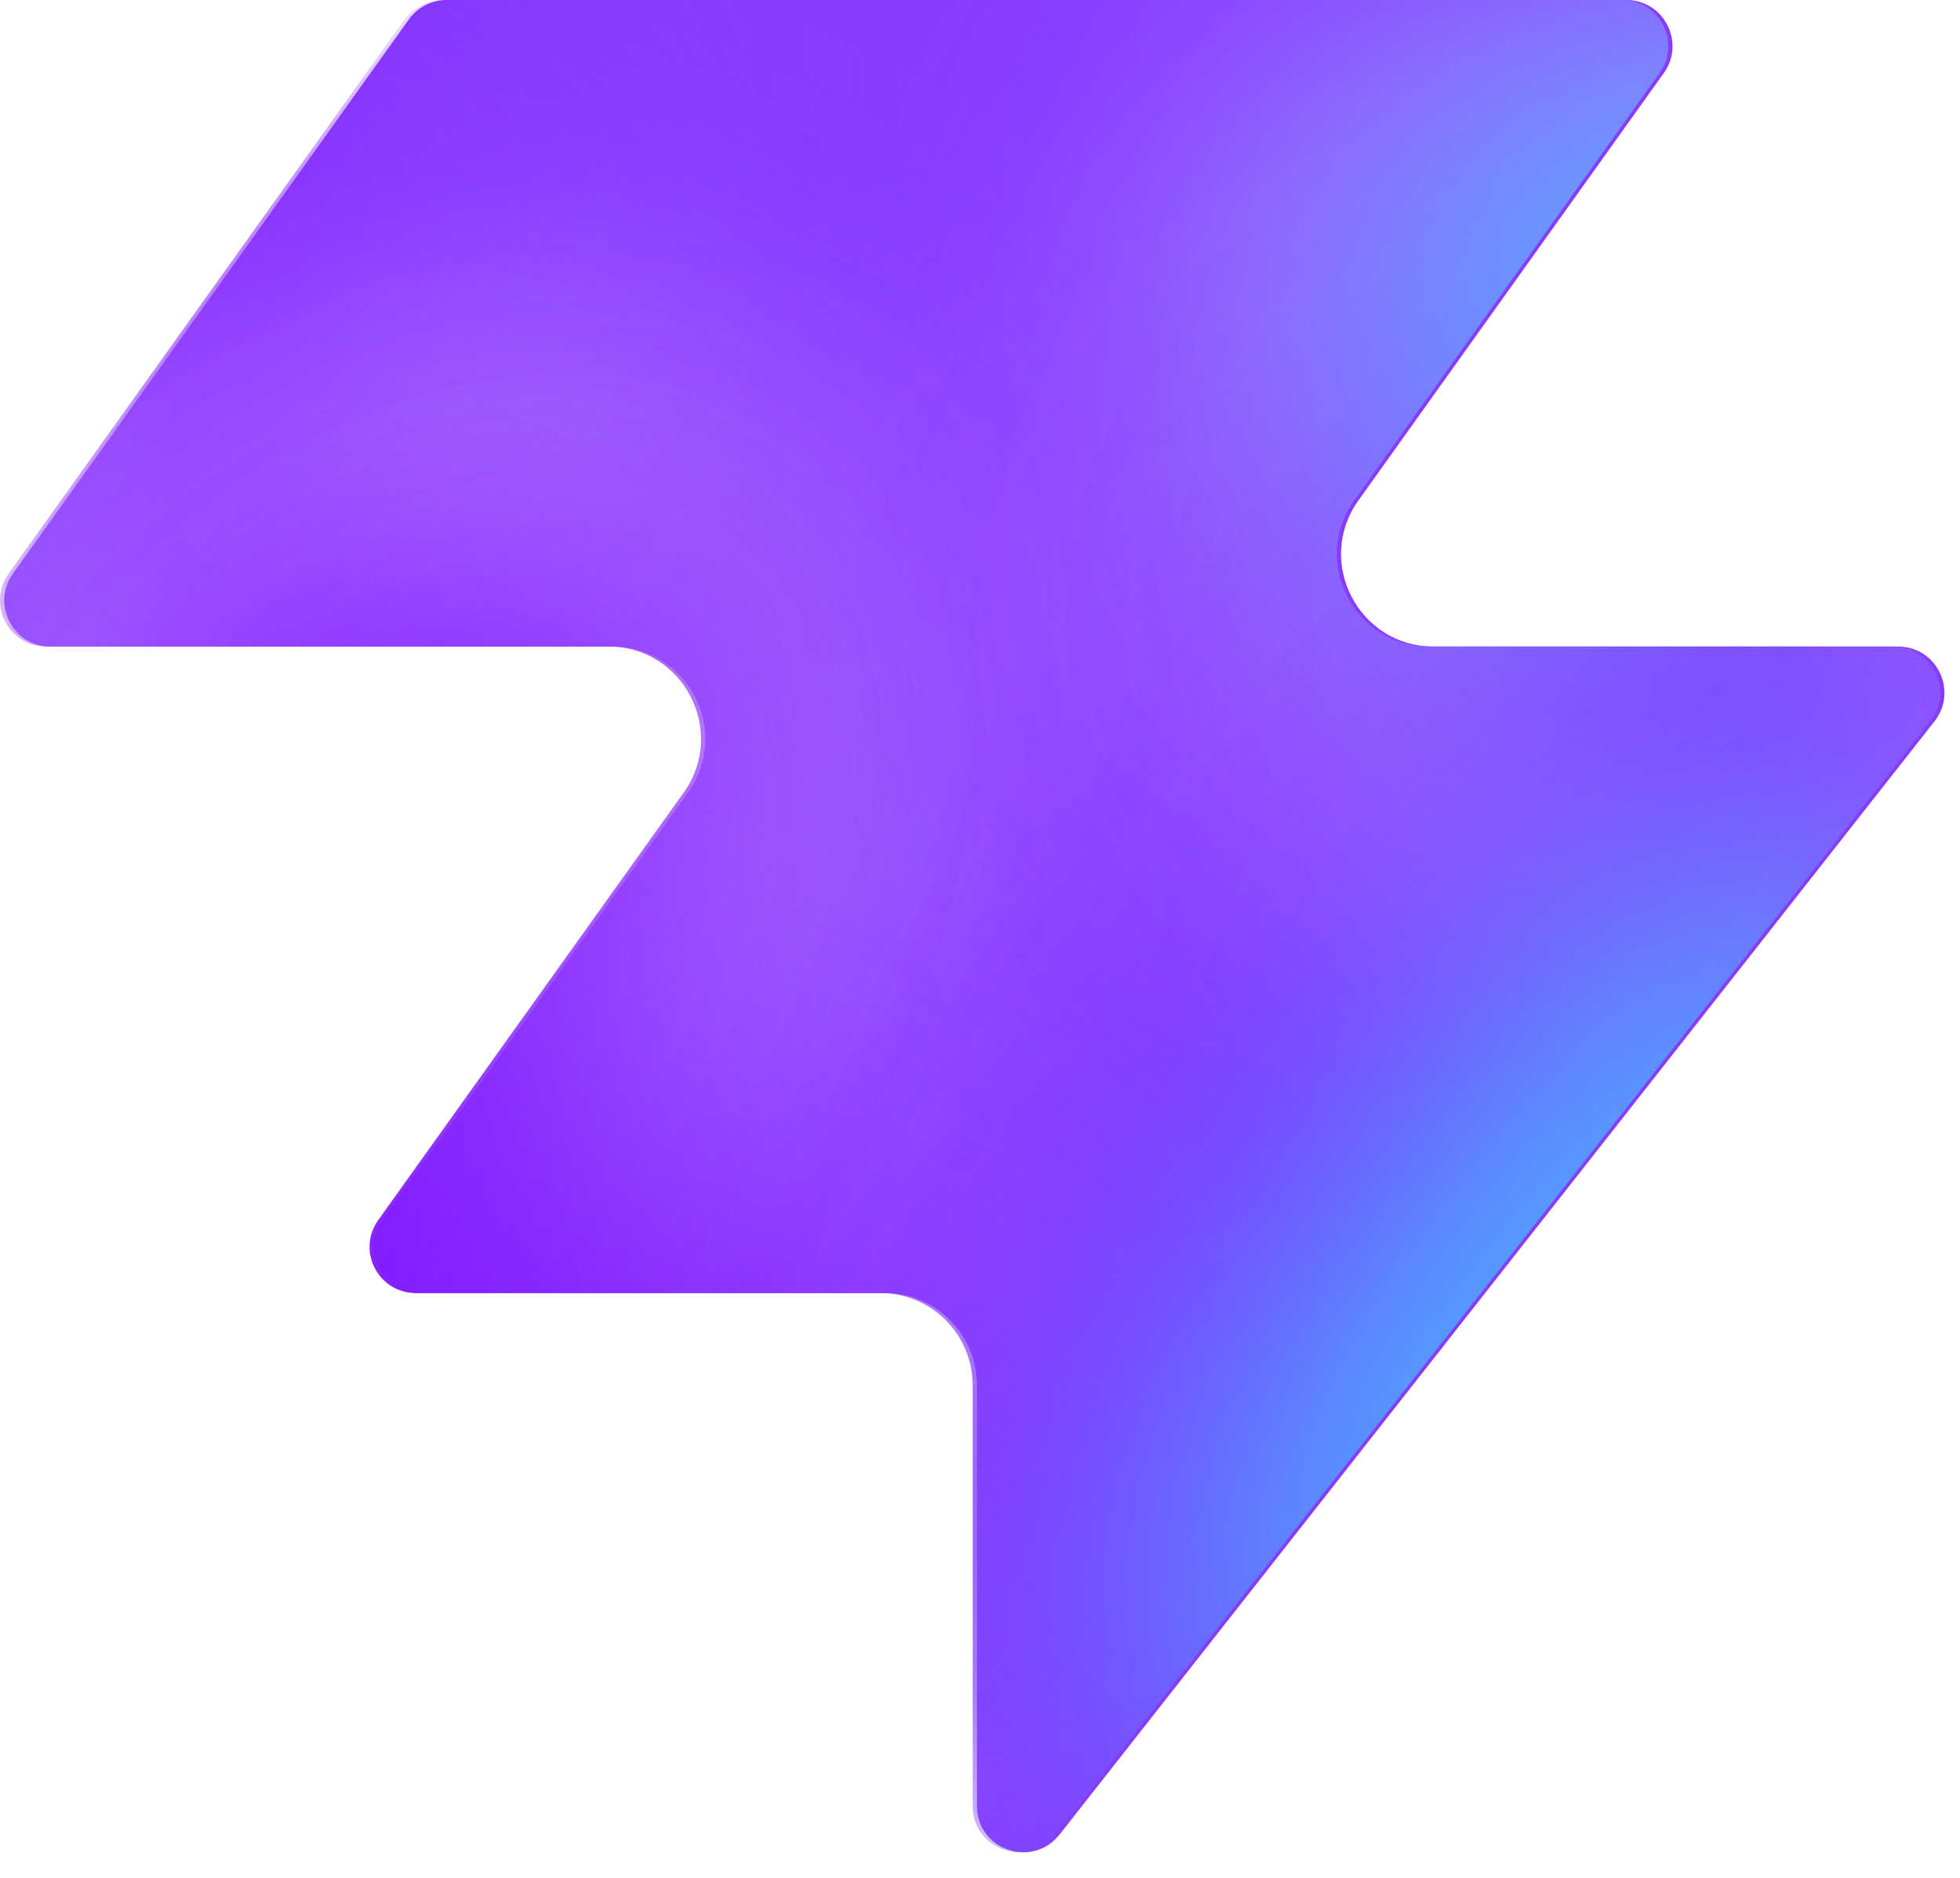
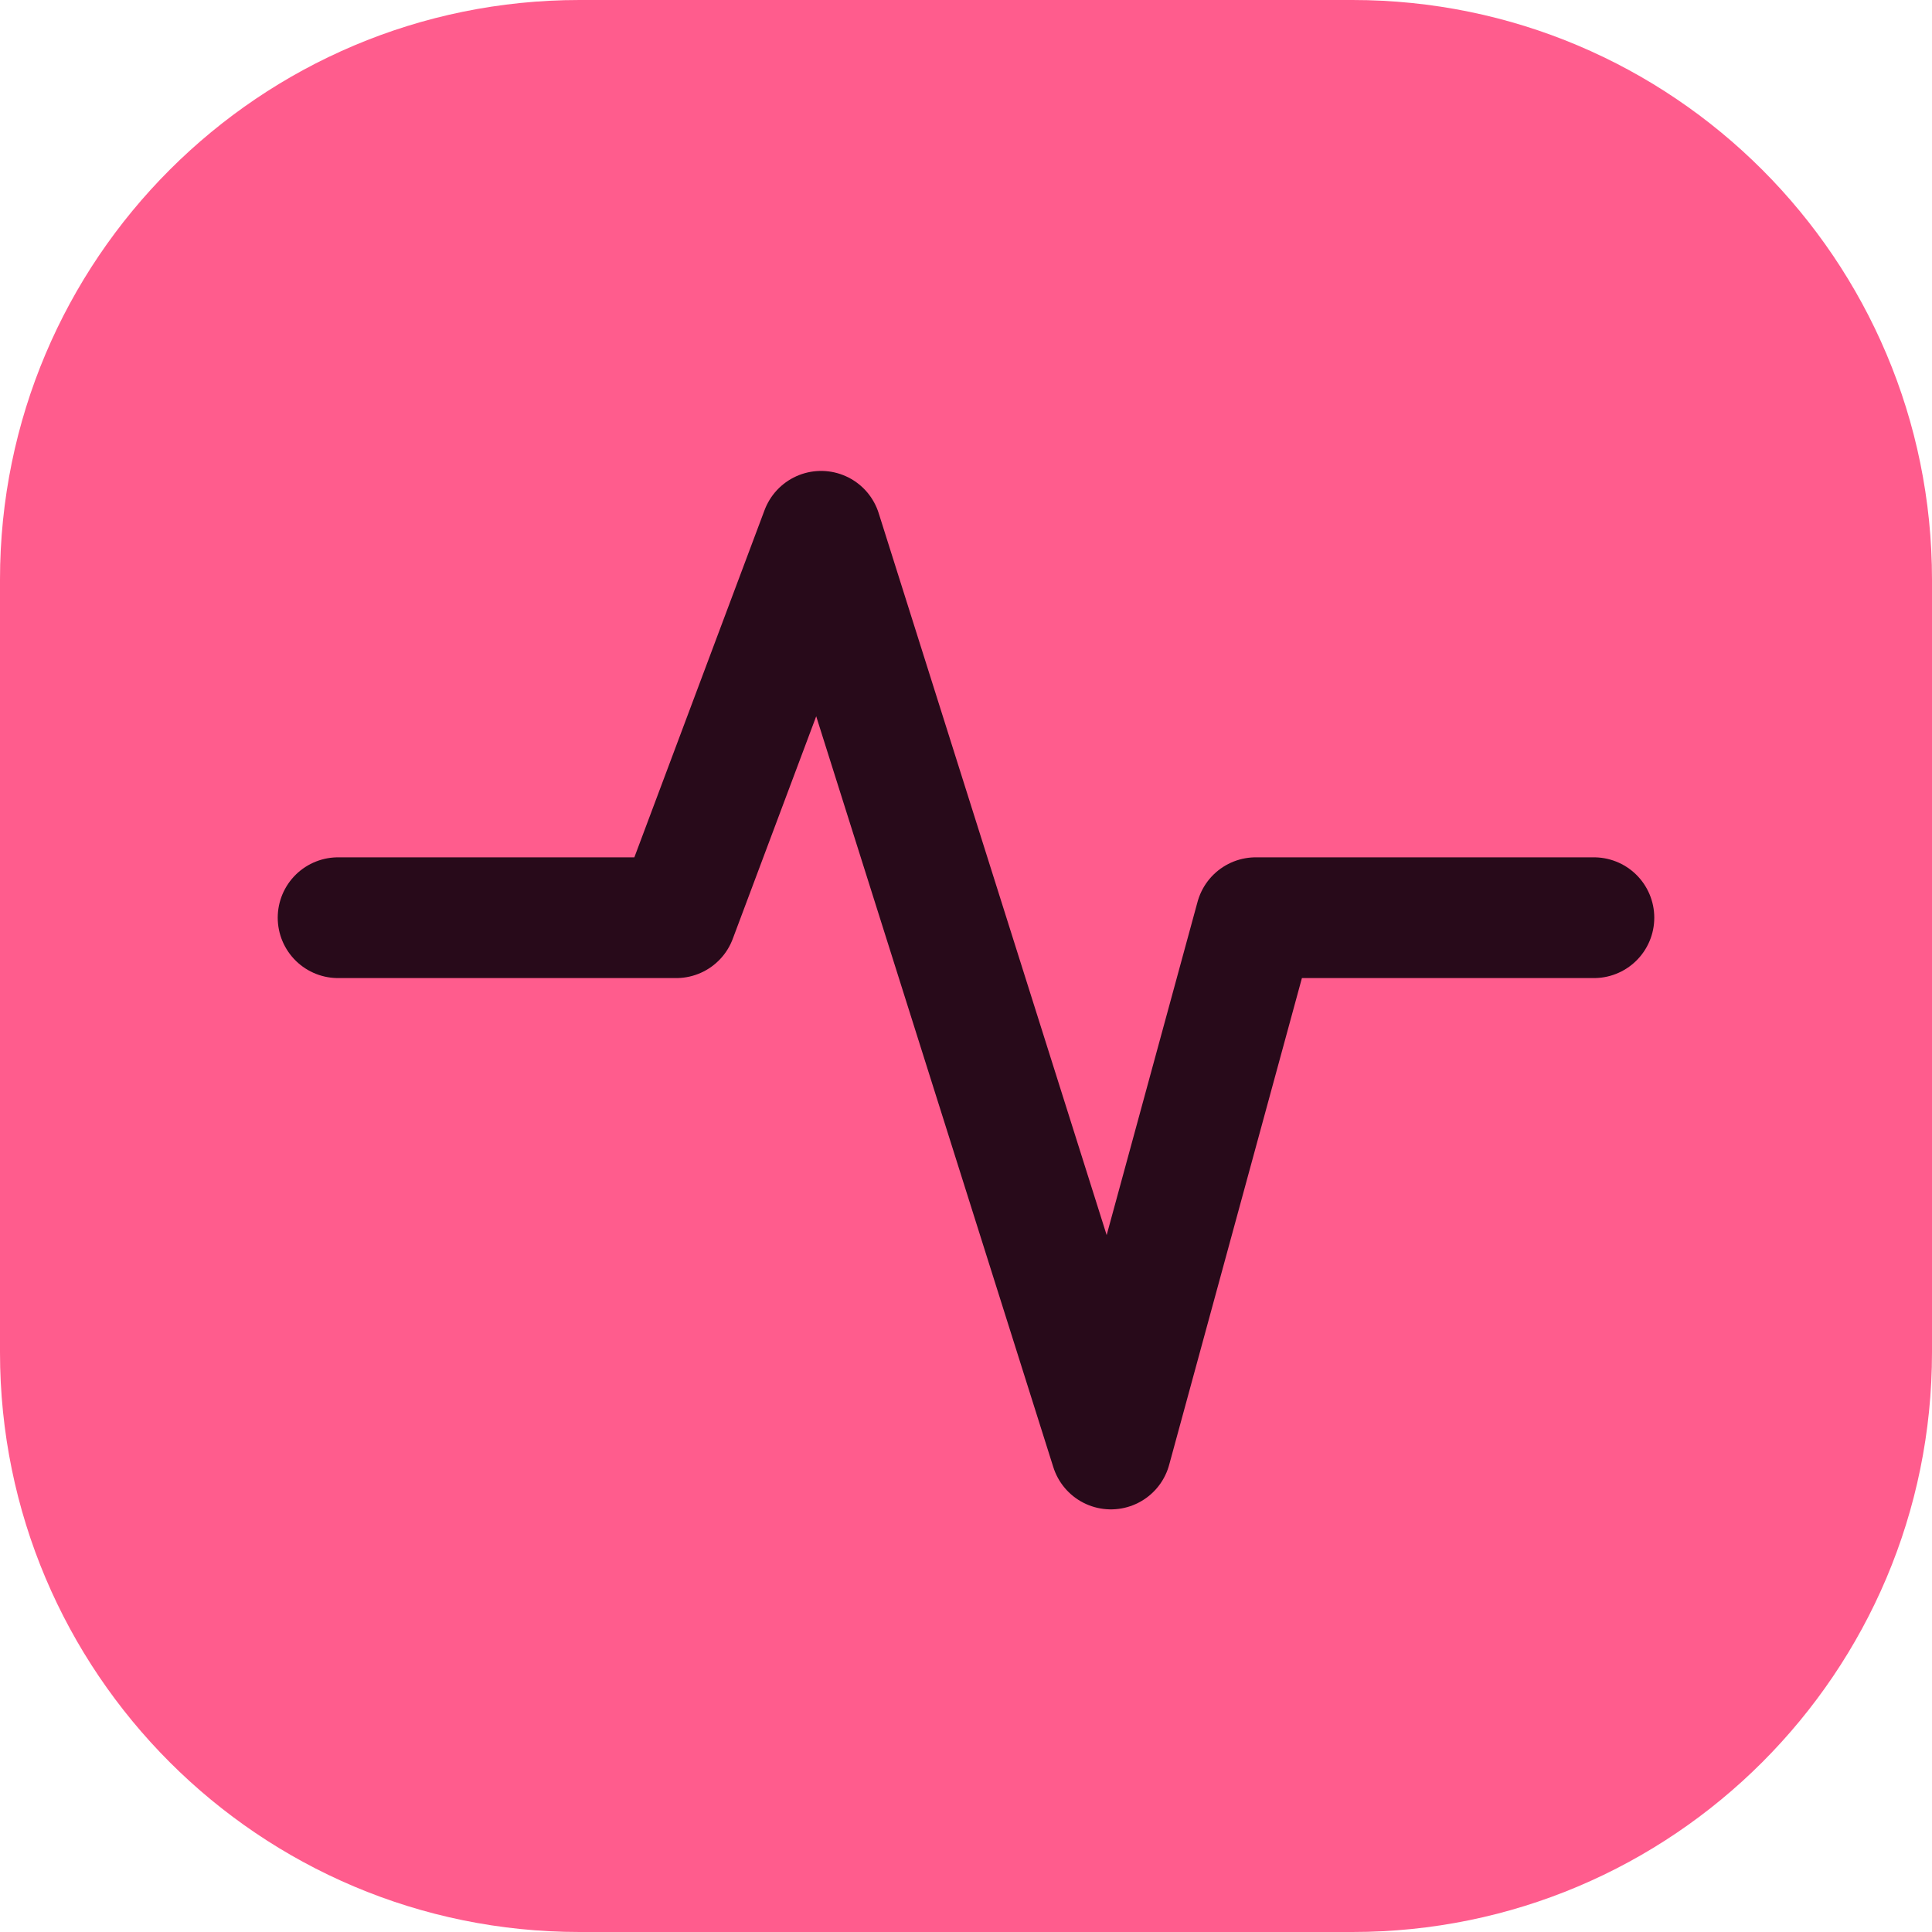
- <svg xmlns="http://www.w3.org/2000/svg" width="48" height="46" fill="none" viewBox="0 0 48 46">
-   <path fill="#863bff" d="M25.946 44.938c-.664.845-2.021.375-2.021-.698V33.937a2.26 2.26 0 0 0-2.262-2.262H10.287c-.92 0-1.456-1.04-.92-1.788l7.48-10.471c1.07-1.497 0-3.578-1.842-3.578H1.237c-.92 0-1.456-1.04-.92-1.788L10.013.474c.214-.297.556-.474.92-.474h28.894c.92 0 1.456 1.04.92 1.788l-7.48 10.471c-1.07 1.498 0 3.579 1.842 3.579h11.377c.943 0 1.473 1.088.89 1.83L25.947 44.94z" style="fill:#863bff;fill:color(display-p3 .525 .23 1);fill-opacity:1" />
-   <mask id="a" width="48" height="46" x="0" y="0" maskUnits="userSpaceOnUse" style="mask-type:alpha">
-     <path fill="#000" d="M25.842 44.938c-.664.844-2.021.375-2.021-.698V33.937a2.26 2.26 0 0 0-2.262-2.262H10.183c-.92 0-1.456-1.04-.92-1.788l7.48-10.471c1.07-1.498 0-3.579-1.842-3.579H1.133c-.92 0-1.456-1.04-.92-1.787L9.91.473c.214-.297.556-.474.92-.474h28.894c.92 0 1.456 1.04.92 1.788l-7.48 10.471c-1.07 1.498 0 3.578 1.842 3.578h11.377c.943 0 1.473 1.088.89 1.832L25.843 44.94z" style="fill:#000;fill-opacity:1" />
-   </mask>
-   <g mask="url(#a)">
-     <g filter="url(#b)">
-       <ellipse cx="5.508" cy="14.704" fill="#ede6ff" rx="5.508" ry="14.704" style="fill:#ede6ff;fill:color(display-p3 .927 .903 1);fill-opacity:1" transform="matrix(.00324 1 1 -.00324 -4.47 31.516)" />
-     </g>
-     <g filter="url(#c)">
-       <ellipse cx="10.399" cy="29.851" fill="#ede6ff" rx="10.399" ry="29.851" style="fill:#ede6ff;fill:color(display-p3 .927 .903 1);fill-opacity:1" transform="matrix(.00324 1 1 -.00324 -39.328 7.883)" />
-     </g>
-     <g filter="url(#d)">
-       <ellipse cx="5.508" cy="30.487" fill="#7e14ff" rx="5.508" ry="30.487" style="fill:#7e14ff;fill:color(display-p3 .492 .077 1);fill-opacity:1" transform="rotate(89.814 -25.913 -14.639)scale(1 -1)" />
-     </g>
-     <g filter="url(#e)">
-       <ellipse cx="5.508" cy="30.599" fill="#7e14ff" rx="5.508" ry="30.599" style="fill:#7e14ff;fill:color(display-p3 .492 .077 1);fill-opacity:1" transform="rotate(89.814 -32.644 -3.334)scale(1 -1)" />
-     </g>
-     <g filter="url(#f)">
-       <ellipse cx="5.508" cy="30.599" fill="#7e14ff" rx="5.508" ry="30.599" style="fill:#7e14ff;fill:color(display-p3 .492 .077 1);fill-opacity:1" transform="matrix(.00324 1 1 -.00324 -34.34 30.47)" />
-     </g>
-     <g filter="url(#g)">
-       <ellipse cx="14.072" cy="22.078" fill="#ede6ff" rx="14.072" ry="22.078" style="fill:#ede6ff;fill:color(display-p3 .927 .903 1);fill-opacity:1" transform="rotate(93.35 24.506 48.493)scale(-1 1)" />
-     </g>
-     <g filter="url(#h)">
-       <ellipse cx="3.47" cy="21.501" fill="#7e14ff" rx="3.47" ry="21.501" style="fill:#7e14ff;fill:color(display-p3 .492 .077 1);fill-opacity:1" transform="rotate(89.009 28.708 47.59)scale(-1 1)" />
-     </g>
-     <g filter="url(#i)">
-       <ellipse cx="3.47" cy="21.501" fill="#7e14ff" rx="3.47" ry="21.501" style="fill:#7e14ff;fill:color(display-p3 .492 .077 1);fill-opacity:1" transform="rotate(89.009 28.708 47.59)scale(-1 1)" />
-     </g>
-     <g filter="url(#j)">
-       <ellipse cx=".387" cy="8.972" fill="#7e14ff" rx="4.407" ry="29.108" style="fill:#7e14ff;fill:color(display-p3 .492 .077 1);fill-opacity:1" transform="rotate(39.51 .387 8.972)" />
-     </g>
-     <g filter="url(#k)">
-       <ellipse cx="47.523" cy="-6.092" fill="#7e14ff" rx="4.407" ry="29.108" style="fill:#7e14ff;fill:color(display-p3 .492 .077 1);fill-opacity:1" transform="rotate(37.892 47.523 -6.092)" />
-     </g>
-     <g filter="url(#l)">
-       <ellipse cx="41.412" cy="6.333" fill="#47bfff" rx="5.971" ry="9.665" style="fill:#47bfff;fill:color(display-p3 .28 .748 1);fill-opacity:1" transform="rotate(37.892 41.412 6.333)" />
-     </g>
-     <g filter="url(#m)">
-       <ellipse cx="-1.879" cy="38.332" fill="#7e14ff" rx="4.407" ry="29.108" style="fill:#7e14ff;fill:color(display-p3 .492 .077 1);fill-opacity:1" transform="rotate(37.892 -1.88 38.332)" />
-     </g>
-     <g filter="url(#n)">
-       <ellipse cx="-1.879" cy="38.332" fill="#7e14ff" rx="4.407" ry="29.108" style="fill:#7e14ff;fill:color(display-p3 .492 .077 1);fill-opacity:1" transform="rotate(37.892 -1.88 38.332)" />
-     </g>
-     <g filter="url(#o)">
-       <ellipse cx="35.651" cy="29.907" fill="#7e14ff" rx="4.407" ry="29.108" style="fill:#7e14ff;fill:color(display-p3 .492 .077 1);fill-opacity:1" transform="rotate(37.892 35.651 29.907)" />
-     </g>
-     <g filter="url(#p)">
-       <ellipse cx="38.418" cy="32.4" fill="#47bfff" rx="5.971" ry="15.297" style="fill:#47bfff;fill:color(display-p3 .28 .748 1);fill-opacity:1" transform="rotate(37.892 38.418 32.4)" />
-     </g>
-   </g>
-   <defs>
-     <filter id="b" width="60.045" height="41.654" x="-19.77" y="16.149" color-interpolation-filters="sRGB" filterUnits="userSpaceOnUse">
-       <feFlood flood-opacity="0" result="BackgroundImageFix" />
-       <feBlend in="SourceGraphic" in2="BackgroundImageFix" result="shape" />
-       <feGaussianBlur result="effect1_foregroundBlur_2002_17158" stdDeviation="7.659" />
-     </filter>
-     <filter id="c" width="90.34" height="51.437" x="-54.613" y="-7.533" color-interpolation-filters="sRGB" filterUnits="userSpaceOnUse">
-       <feFlood flood-opacity="0" result="BackgroundImageFix" />
-       <feBlend in="SourceGraphic" in2="BackgroundImageFix" result="shape" />
-       <feGaussianBlur result="effect1_foregroundBlur_2002_17158" stdDeviation="7.659" />
-     </filter>
-     <filter id="d" width="79.355" height="29.4" x="-49.64" y="2.03" color-interpolation-filters="sRGB" filterUnits="userSpaceOnUse">
-       <feFlood flood-opacity="0" result="BackgroundImageFix" />
-       <feBlend in="SourceGraphic" in2="BackgroundImageFix" result="shape" />
-       <feGaussianBlur result="effect1_foregroundBlur_2002_17158" stdDeviation="4.596" />
-     </filter>
-     <filter id="e" width="79.579" height="29.4" x="-45.045" y="20.029" color-interpolation-filters="sRGB" filterUnits="userSpaceOnUse">
-       <feFlood flood-opacity="0" result="BackgroundImageFix" />
-       <feBlend in="SourceGraphic" in2="BackgroundImageFix" result="shape" />
-       <feGaussianBlur result="effect1_foregroundBlur_2002_17158" stdDeviation="4.596" />
-     </filter>
-     <filter id="f" width="79.579" height="29.4" x="-43.513" y="21.178" color-interpolation-filters="sRGB" filterUnits="userSpaceOnUse">
-       <feFlood flood-opacity="0" result="BackgroundImageFix" />
-       <feBlend in="SourceGraphic" in2="BackgroundImageFix" result="shape" />
-       <feGaussianBlur result="effect1_foregroundBlur_2002_17158" stdDeviation="4.596" />
-     </filter>
-     <filter id="g" width="74.749" height="58.852" x="15.756" y="-17.901" color-interpolation-filters="sRGB" filterUnits="userSpaceOnUse">
-       <feFlood flood-opacity="0" result="BackgroundImageFix" />
-       <feBlend in="SourceGraphic" in2="BackgroundImageFix" result="shape" />
-       <feGaussianBlur result="effect1_foregroundBlur_2002_17158" stdDeviation="7.659" />
-     </filter>
-     <filter id="h" width="61.377" height="25.362" x="23.548" y="2.284" color-interpolation-filters="sRGB" filterUnits="userSpaceOnUse">
-       <feFlood flood-opacity="0" result="BackgroundImageFix" />
-       <feBlend in="SourceGraphic" in2="BackgroundImageFix" result="shape" />
-       <feGaussianBlur result="effect1_foregroundBlur_2002_17158" stdDeviation="4.596" />
-     </filter>
-     <filter id="i" width="61.377" height="25.362" x="23.548" y="2.284" color-interpolation-filters="sRGB" filterUnits="userSpaceOnUse">
-       <feFlood flood-opacity="0" result="BackgroundImageFix" />
-       <feBlend in="SourceGraphic" in2="BackgroundImageFix" result="shape" />
-       <feGaussianBlur result="effect1_foregroundBlur_2002_17158" stdDeviation="4.596" />
-     </filter>
-     <filter id="j" width="56.045" height="63.649" x="-27.636" y="-22.853" color-interpolation-filters="sRGB" filterUnits="userSpaceOnUse">
-       <feFlood flood-opacity="0" result="BackgroundImageFix" />
-       <feBlend in="SourceGraphic" in2="BackgroundImageFix" result="shape" />
-       <feGaussianBlur result="effect1_foregroundBlur_2002_17158" stdDeviation="4.596" />
-     </filter>
-     <filter id="k" width="54.814" height="64.646" x="20.116" y="-38.415" color-interpolation-filters="sRGB" filterUnits="userSpaceOnUse">
-       <feFlood flood-opacity="0" result="BackgroundImageFix" />
-       <feBlend in="SourceGraphic" in2="BackgroundImageFix" result="shape" />
-       <feGaussianBlur result="effect1_foregroundBlur_2002_17158" stdDeviation="4.596" />
-     </filter>
-     <filter id="l" width="33.541" height="35.313" x="24.641" y="-11.323" color-interpolation-filters="sRGB" filterUnits="userSpaceOnUse">
-       <feFlood flood-opacity="0" result="BackgroundImageFix" />
-       <feBlend in="SourceGraphic" in2="BackgroundImageFix" result="shape" />
-       <feGaussianBlur result="effect1_foregroundBlur_2002_17158" stdDeviation="4.596" />
-     </filter>
-     <filter id="m" width="54.814" height="64.646" x="-29.286" y="6.009" color-interpolation-filters="sRGB" filterUnits="userSpaceOnUse">
-       <feFlood flood-opacity="0" result="BackgroundImageFix" />
-       <feBlend in="SourceGraphic" in2="BackgroundImageFix" result="shape" />
-       <feGaussianBlur result="effect1_foregroundBlur_2002_17158" stdDeviation="4.596" />
-     </filter>
-     <filter id="n" width="54.814" height="64.646" x="-29.286" y="6.009" color-interpolation-filters="sRGB" filterUnits="userSpaceOnUse">
-       <feFlood flood-opacity="0" result="BackgroundImageFix" />
-       <feBlend in="SourceGraphic" in2="BackgroundImageFix" result="shape" />
-       <feGaussianBlur result="effect1_foregroundBlur_2002_17158" stdDeviation="4.596" />
-     </filter>
-     <filter id="o" width="54.814" height="64.646" x="8.244" y="-2.416" color-interpolation-filters="sRGB" filterUnits="userSpaceOnUse">
-       <feFlood flood-opacity="0" result="BackgroundImageFix" />
-       <feBlend in="SourceGraphic" in2="BackgroundImageFix" result="shape" />
-       <feGaussianBlur result="effect1_foregroundBlur_2002_17158" stdDeviation="4.596" />
-     </filter>
-     <filter id="p" width="39.409" height="43.623" x="18.713" y="10.588" color-interpolation-filters="sRGB" filterUnits="userSpaceOnUse">
-       <feFlood flood-opacity="0" result="BackgroundImageFix" />
-       <feBlend in="SourceGraphic" in2="BackgroundImageFix" result="shape" />
-       <feGaussianBlur result="effect1_foregroundBlur_2002_17158" stdDeviation="4.596" />
-     </filter>
-   </defs>
+ <svg xmlns="http://www.w3.org/2000/svg" viewBox="0 0 40 40">
+   <rect width="40" height="40" rx="12" fill="#ff5c8d" />
+   <path d="M7 19h7l3-8 6 19 3-11h7" fill="none" stroke="#280a1a" stroke-width="2.5" stroke-linecap="round" stroke-linejoin="round" />
</svg>
